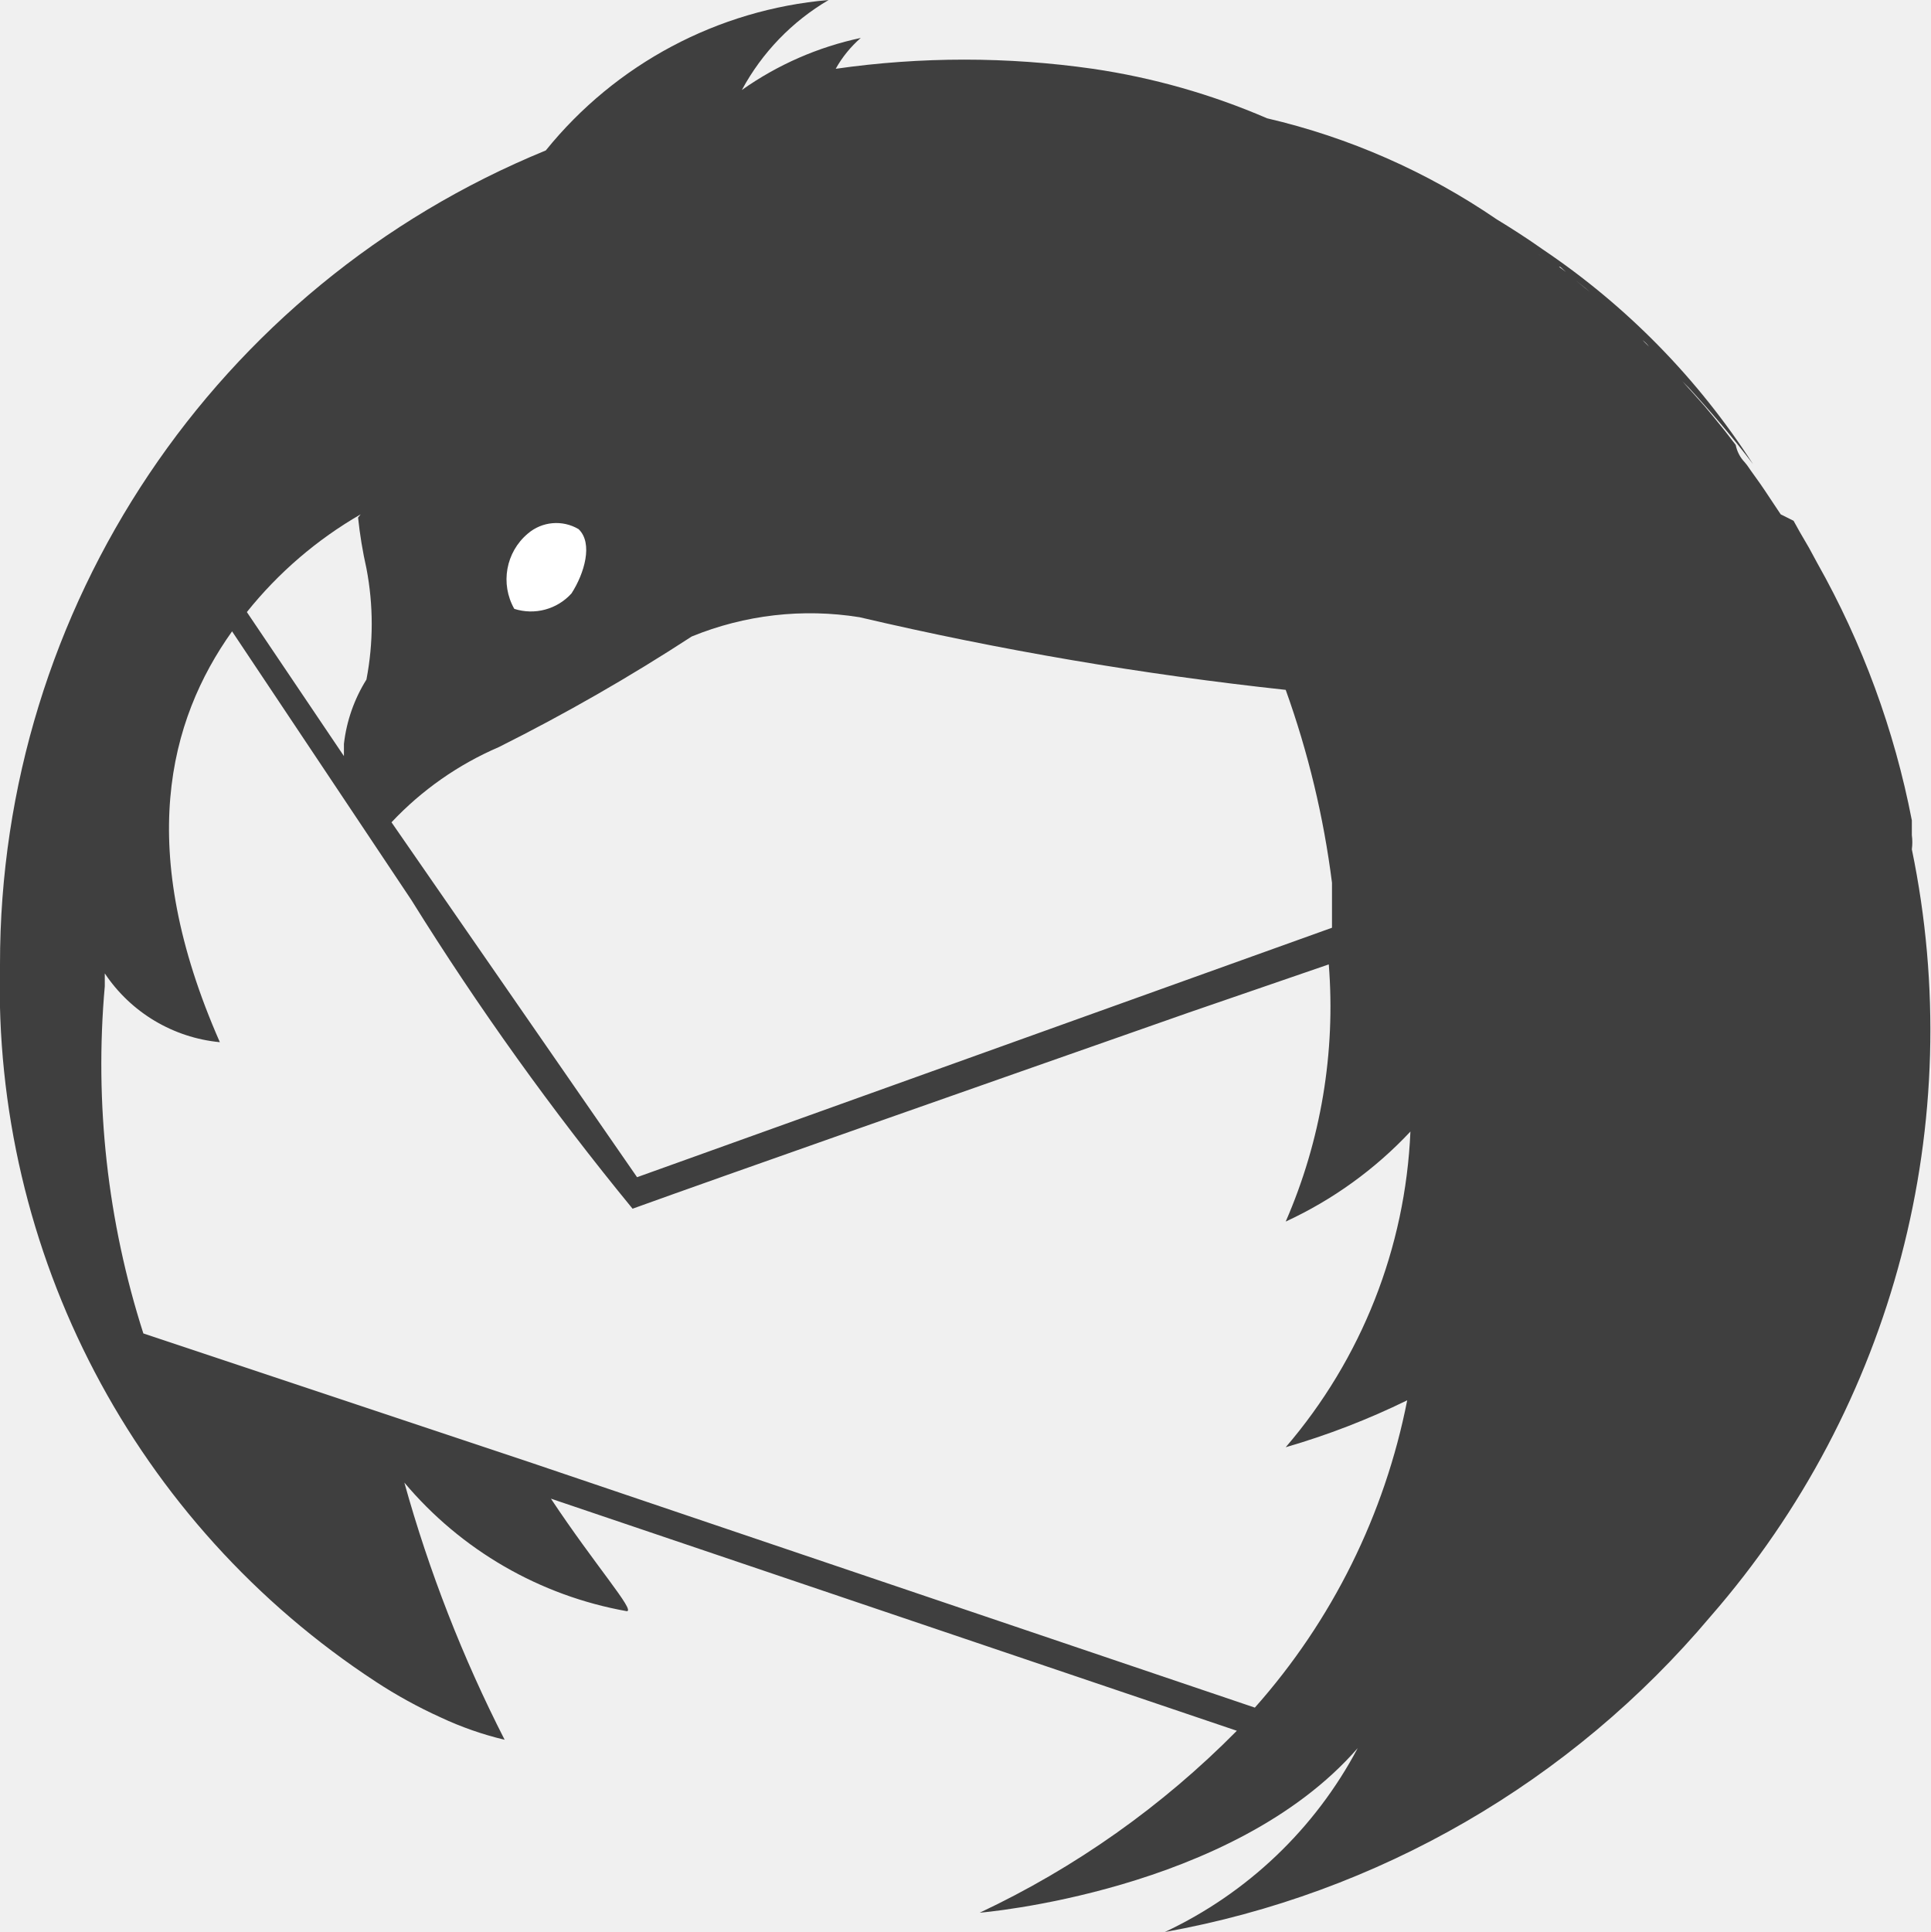
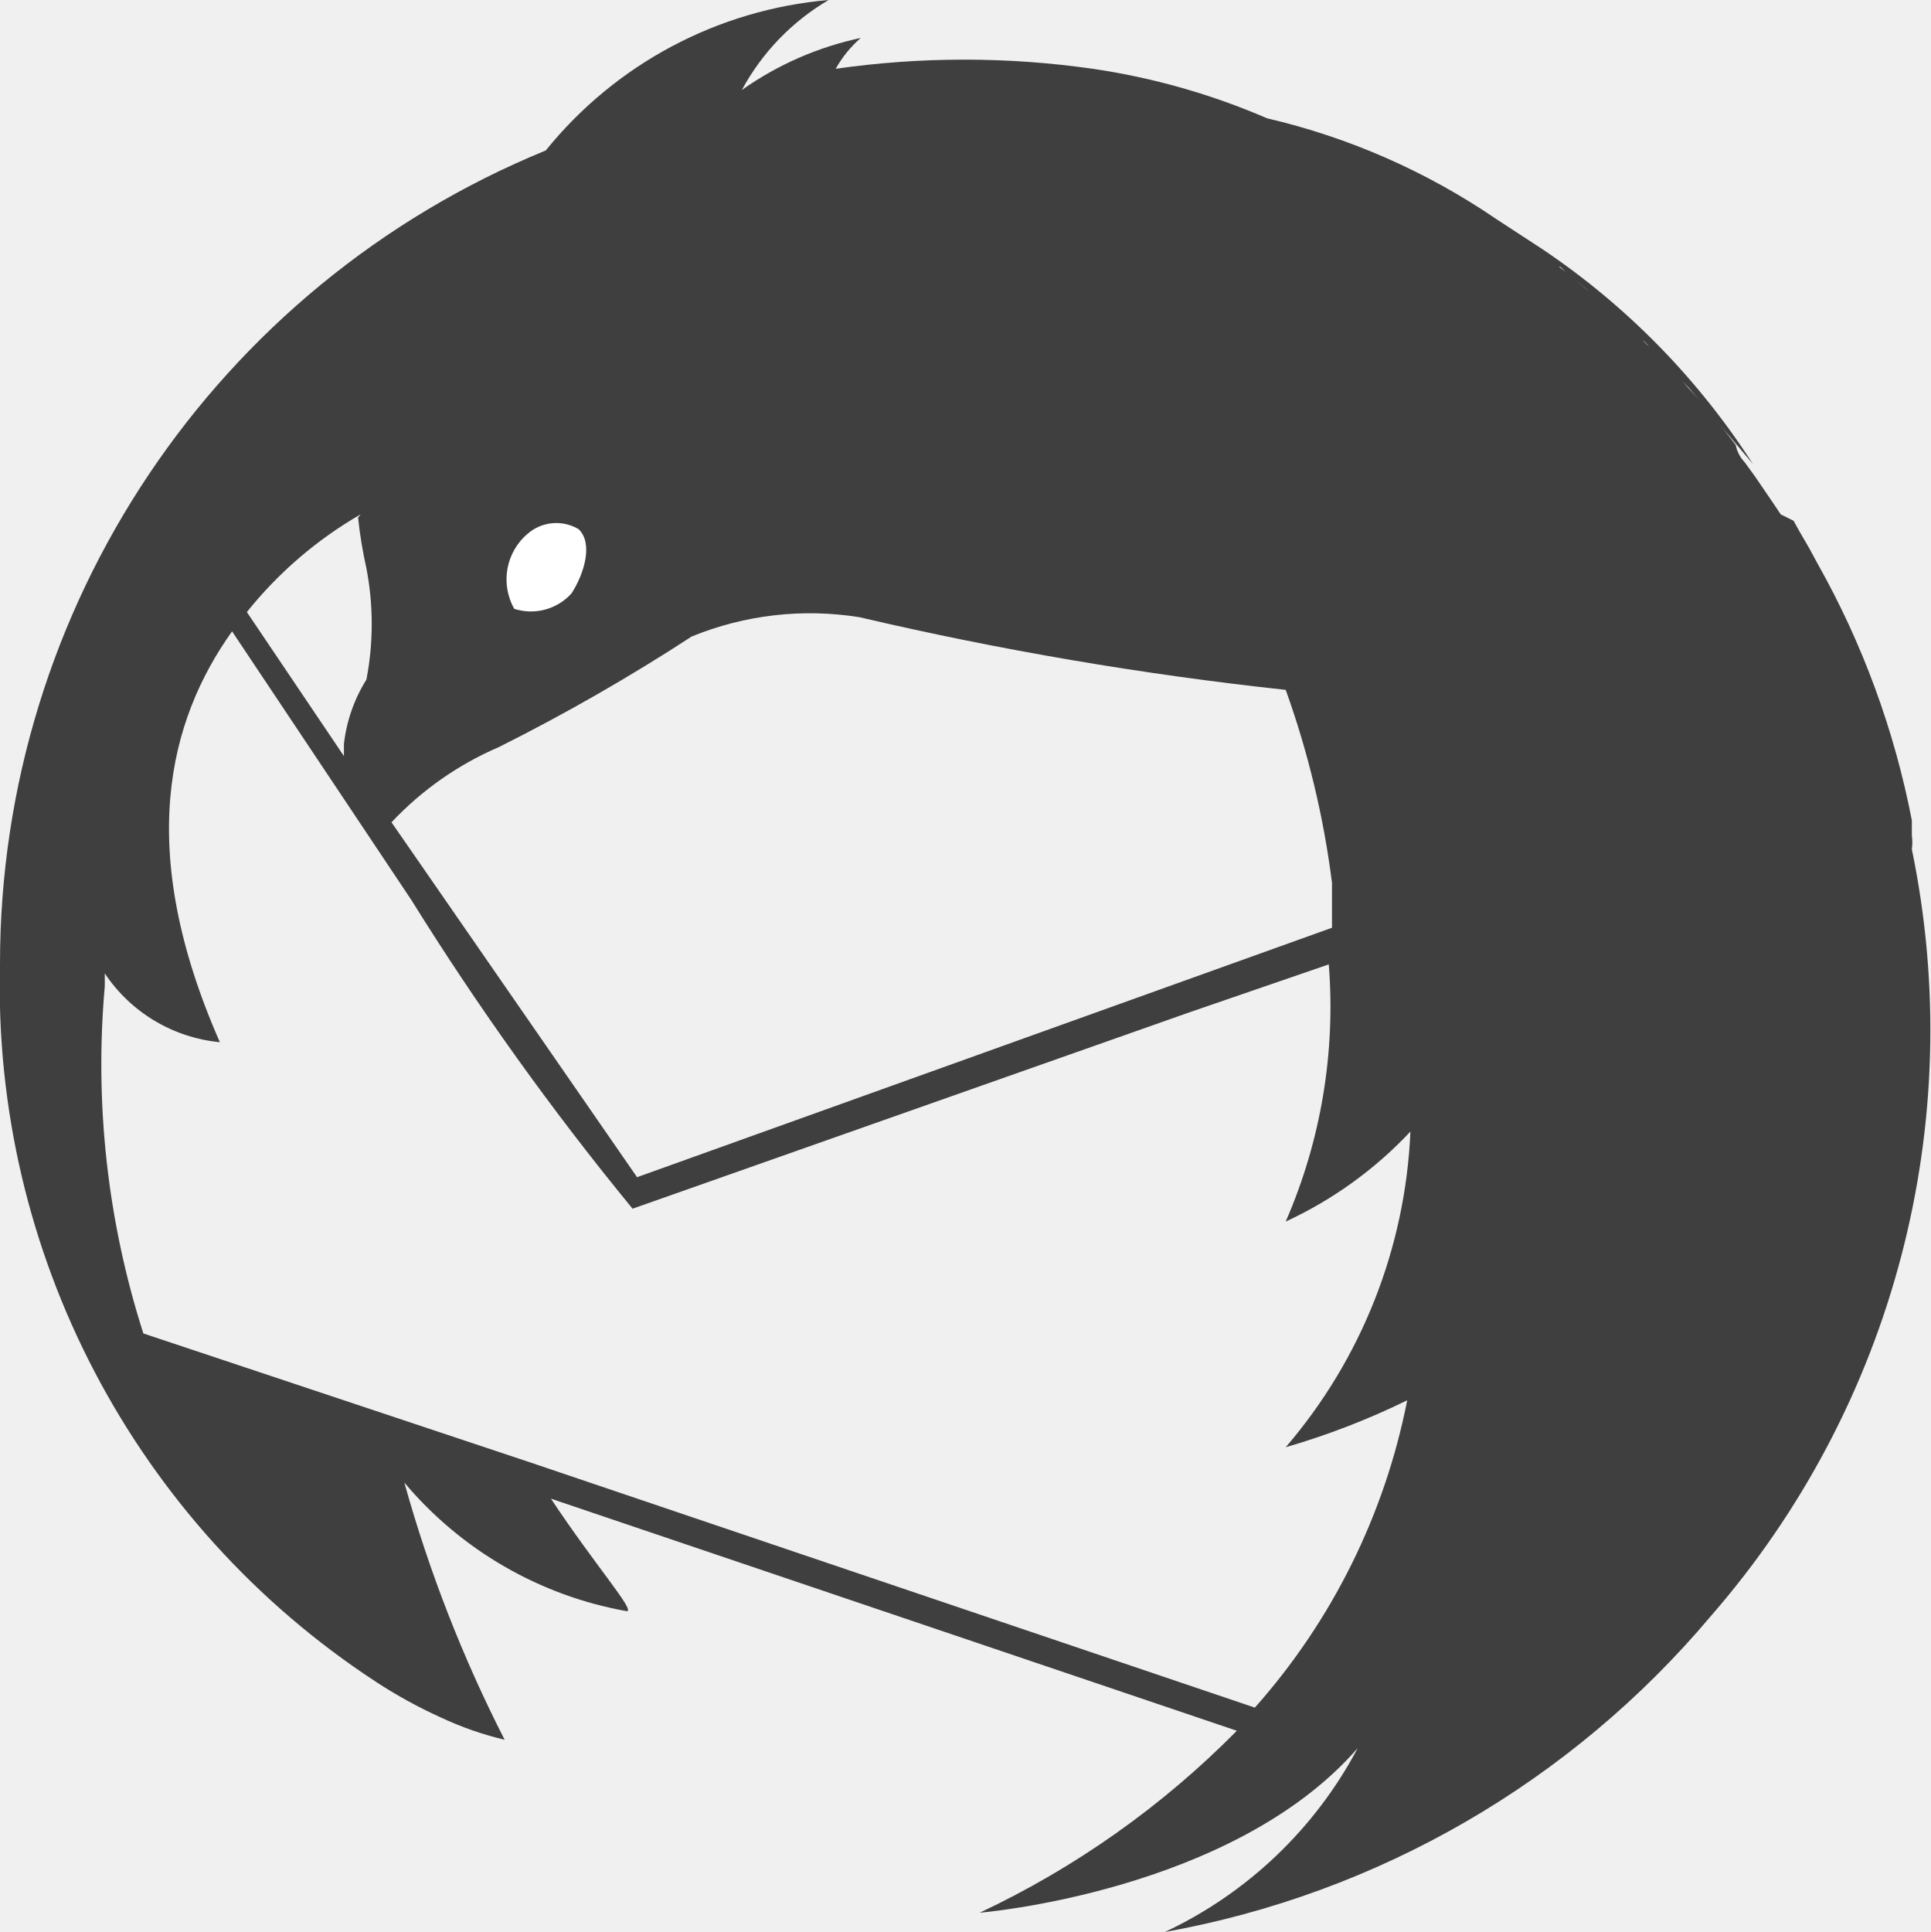
- <svg xmlns="http://www.w3.org/2000/svg" id="Layer_1" data-name="Layer 1" viewBox="0 0 30.03 30.05">
-   <defs>
-     <style>.cls-1{fill:#3f3f3f;}.cls-2{fill:#fff;}</style>
-   </defs>
-   <path class="cls-1" d="M29.74,13.21a.81.81,0,0,0,0-.22v-.23a13.28,13.28,0,0,0-1.47-4h0l-.13-.24L28,8.28l-.1-.18L27.7,8l-.1-.15c-.1-.15-.19-.29-.3-.44s-.1-.15-.16-.22A.54.54,0,0,1,27,6.92l-.17-.22-.17-.21-.15-.18h0l-.16-.18-.18-.2.1.1c.35.38.69.78,1,1.19A11.56,11.56,0,0,0,24,3.88h0c-.24-.17-.49-.33-.72-.47a10.58,10.58,0,0,0-3.57-1.57h0A10.78,10.78,0,0,0,17,1.07a14.11,14.11,0,0,0-4,0,1.79,1.79,0,0,1,.39-.48h0a5,5,0,0,0-1.85.81A3.61,3.61,0,0,1,12.89,0h0a6.36,6.36,0,0,0-4.4,2.34A13.67,13.67,0,0,0,0,15,12.93,12.93,0,0,0,5.85,26.16a7.46,7.46,0,0,0,1,.55,5.16,5.16,0,0,0,1,.35h0a21.4,21.4,0,0,1-1.56-4,5.86,5.86,0,0,0,3.46,2c.14,0-.49-.71-1.18-1.75l10.67,3.61a14,14,0,0,1-4,2.83s3.93-.32,5.88-2.56a6.54,6.54,0,0,1-3,2.86,14.43,14.43,0,0,0,8.49-4.91A13.87,13.87,0,0,0,29.74,13.21ZM13,5.69v.06h0ZM7.76,11.62a30.54,30.54,0,0,0,3-1.72,4.86,4.86,0,0,1,2.61-.3A55,55,0,0,0,20,10.73a14.11,14.11,0,0,1,.72,3h0v.7L9.91,18.31,6.09,12.79A5,5,0,0,1,7.76,11.62Zm-2.19-4Zm0,.43a6.85,6.85,0,0,0,.13.79,4.58,4.58,0,0,1,0,1.73,2.4,2.4,0,0,0-.35,1v.19L3.84,9.52A6.3,6.3,0,0,1,5.61,8ZM21.89,21.78a10.14,10.14,0,0,1-2.37,4.78L8.23,22.74l-6-2h0a13.72,13.72,0,0,1-.6-5.4v-.2a2.43,2.43,0,0,0,1.79,1.07c-1.32-3-.8-5,.19-6.39L6.4,14A45.22,45.22,0,0,0,9.84,18.8h0c1.44-.52,5.23-1.85,8.65-3.05L20.67,15A8.36,8.36,0,0,1,20,19a6.25,6.25,0,0,0,1.94-1.4A8.06,8.06,0,0,1,20,22.51,11.71,11.71,0,0,0,21.89,21.78ZM21.62,2.67l.38.15Zm.38.15.38.17Zm.83.4.35.2Zm.77.47.15.1h.06Zm.61.43L24,4l-.09-.06a1.09,1.09,0,0,1,.17.13l.12.08h.07l.09.08Zm.3.24.15.12.07.06Zm.41.34Zm.81.77-.17-.17-.18-.18.09.09h0l.08.08a.47.47,0,0,1,.1.1l.09.09Z" transform="translate(0)" />
-   <path class="cls-2" d="M8,9.47A.93.93,0,0,1,8.21,8.3.68.68,0,0,1,9,8.23c.23.22.09.69-.11,1A.85.85,0,0,1,8,9.47Z" transform="translate(0)" />
+ <svg xmlns="http://www.w3.org/2000/svg" viewBox="0 0 30.03 30.05">
+   <path d="M29.74 13.21a.81.81 0 0 0 0-.22v-.23a13.28 13.28 0 0 0-1.47-4h0l-.13-.24-.14-.24-.1-.18-.2-.1-.1-.15-.3-.44-.16-.22a.54.54 0 0 1-.14-.27l-.17-.22-.17-.21-.15-.18h0l-.16-.18-.18-.2.1.1 1 1.19A11.56 11.56 0 0 0 24 3.88h0l-.72-.47a10.58 10.58 0 0 0-3.57-1.57h0A10.78 10.78 0 0 0 17 1.07a14.11 14.11 0 0 0-4 0 1.79 1.79 0 0 1 .39-.48h0a5 5 0 0 0-1.85.81A3.61 3.61 0 0 1 12.89 0h0a6.36 6.36 0 0 0-4.4 2.34A13.67 13.67 0 0 0 0 15a12.93 12.93 0 0 0 5.85 11.16 7.46 7.46 0 0 0 1 .55 5.16 5.16 0 0 0 1 .35h0a21.4 21.4 0 0 1-1.56-4 5.86 5.86 0 0 0 3.46 2c.14 0-.49-.71-1.18-1.75l10.67 3.61a14 14 0 0 1-4 2.83s3.93-.32 5.88-2.56a6.54 6.54 0 0 1-3 2.86 14.43 14.43 0 0 0 8.49-4.91 13.87 13.87 0 0 0 3.13-11.93zM13 5.69v.06h0zm-5.24 5.93a30.54 30.54 0 0 0 3-1.72 4.86 4.86 0 0 1 2.61-.3A55 55 0 0 0 20 10.73a14.11 14.11 0 0 1 .72 3h0v.7L9.91 18.31l-3.82-5.52a5 5 0 0 1 1.67-1.17zm-2.19-4zm0 .43a6.85 6.85 0 0 0 .13.79 4.58 4.58 0 0 1 0 1.73 2.4 2.4 0 0 0-.35 1v.19L3.84 9.52A6.3 6.3 0 0 1 5.61 8zm16.32 13.73a10.14 10.14 0 0 1-2.37 4.78L8.23 22.74l-6-2h0a13.72 13.72 0 0 1-.6-5.4v-.2a2.43 2.43 0 0 0 1.79 1.07c-1.32-3-.8-5 .19-6.39L6.4 14a45.22 45.22 0 0 0 3.44 4.8h0l8.65-3.05 2.18-.75a8.36 8.36 0 0 1-.67 4 6.25 6.25 0 0 0 1.94-1.4A8.06 8.06 0 0 1 20 22.51a11.71 11.71 0 0 0 1.89-.73zm-.27-19.11l.38.15zm.38.15l.38.17zm.83.4l.35.2zm.77.47l.15.1h.06zm.61.43L24 4l-.09-.06a1.09 1.09 0 0 1 .17.13l.12.08h.07l.09.08zm.3.24l.15.12.07.06zm.41.34zm.81.77l-.17-.17-.18-.18.09.09h0l.08.08a.47.47 0 0 1 .1.1l.09.09z" fill="#3f3f3f" />
+   <path d="M8 9.47a.93.93 0 0 1 .21-1.17.68.68 0 0 1 .79-.07c.23.22.09.69-.11 1a.85.85 0 0 1-.89.24z" fill="#fff" />
</svg>
